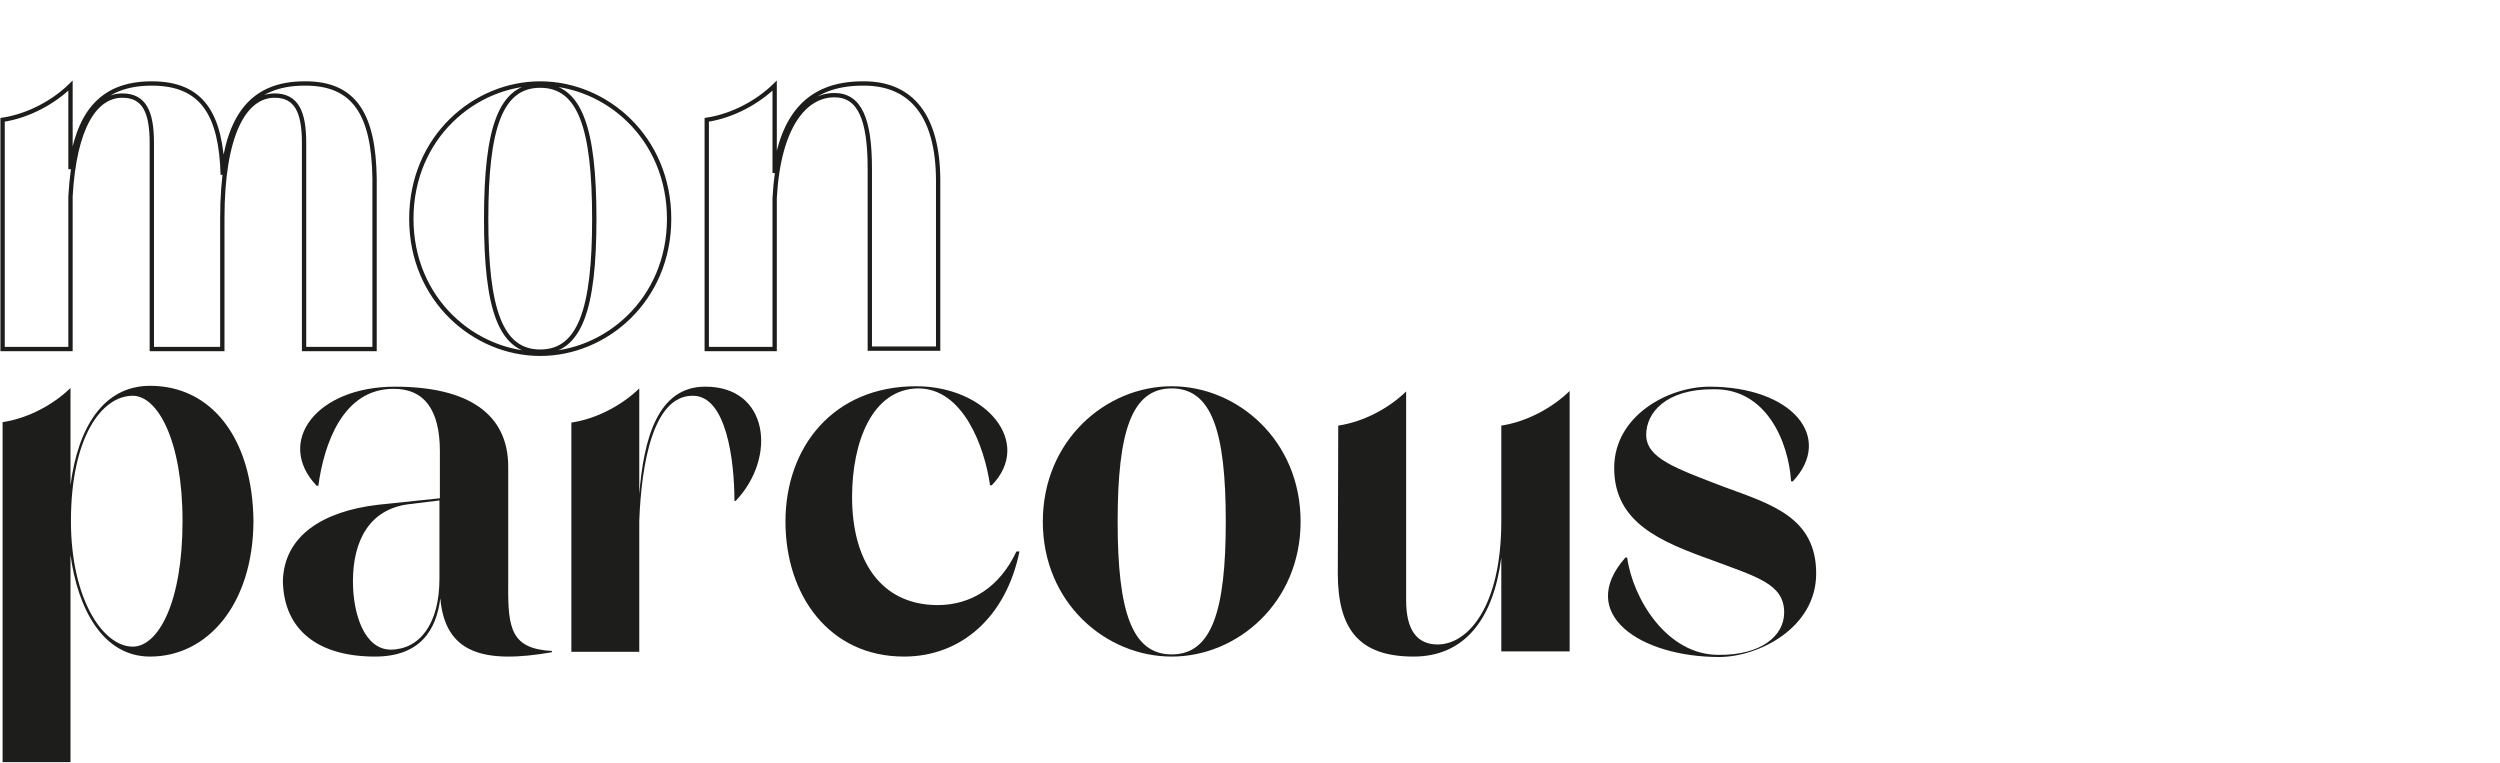
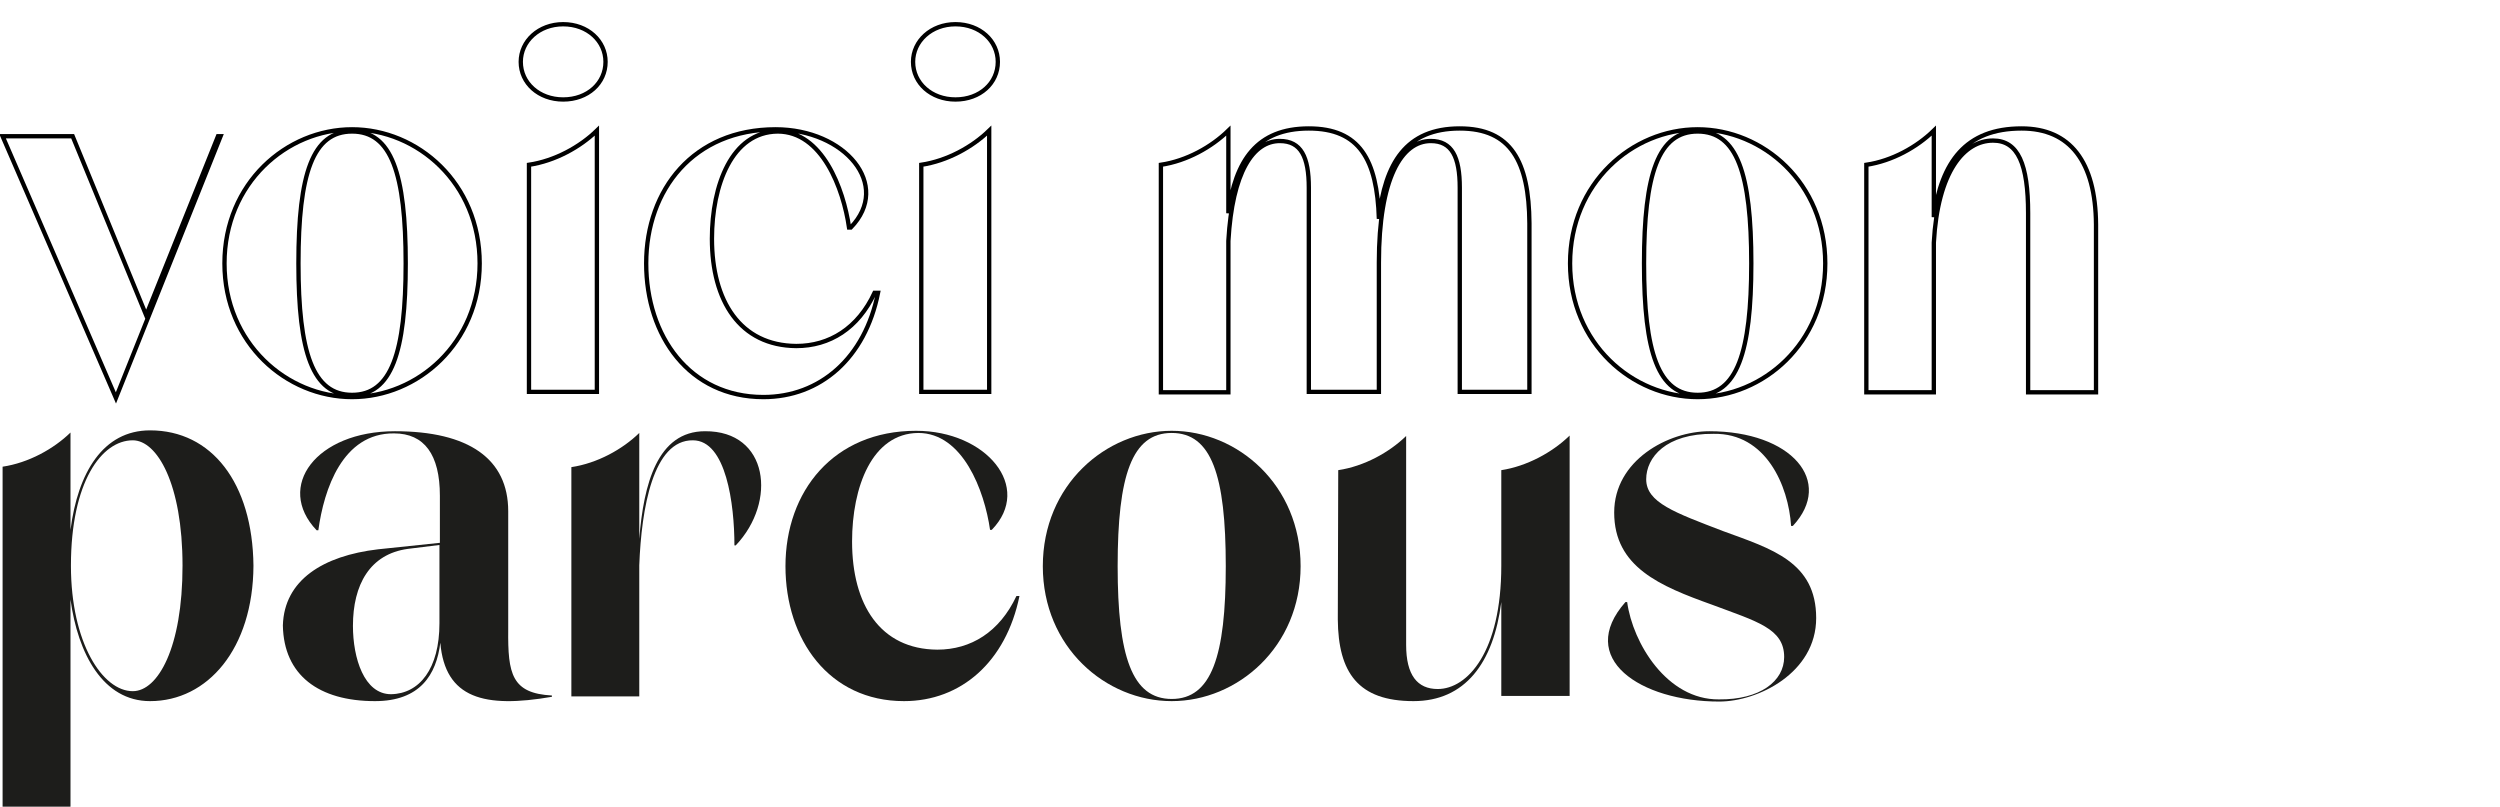
- <svg xmlns="http://www.w3.org/2000/svg" version="1.1" id="Calque_1" x="0px" y="0px" viewBox="0 0 578 176.2" style="enable-background:new 0 0 578 176.2;" xml:space="preserve">
+ <svg xmlns="http://www.w3.org/2000/svg" version="1.1" id="Calque_1" x="0px" y="0px" viewBox="0 0 578 186.5" style="enable-background:new 0 0 578 186.5;" xml:space="preserve">
  <style type="text/css">
	.st0{fill:none;stroke:#000000;}
- 	.st1{fill:none;stroke:#1D1D1B;stroke-miterlimit:10;}
- 	.st2{fill:#1D1D1B;}
+ 	.st1{fill:#1D1D1B;}
</style>
  <g>
    <g>
-       <path d="M728.3,22.6v39.7h-16.1V20.1c0-11.5-2.3-17.3-8.3-17.3c-6.9,0-13.1,7.3-14,24.2v35.5h-16v-85.8c6.1-1,11.9-4.3,16-8.2    v52.4c1.8-13,7.5-21.1,20.8-21.1C722.3-0.1,728.2,7.8,728.3,22.6z" />
-       <path d="M791.8,38.9c-2.6,12.9-12.2,24.6-26.6,24.6c-17.1,0-27.3-14.6-27.3-31.7S749.1,0,766.6,0c16.5,0,23.8,13.6,23.9,26.7h-0.2    l0.2,0.2h-37c0.2,14.6,7.3,24.4,20,24.6c7.8,0,15.2-5,17.5-12.6L791.8,38.9L791.8,38.9z M753.5,26v0.4H777    c-0.2-13.5-2.7-25.9-10.8-25.9C757.4,0.7,753.5,12.8,753.5,26z" />
-       <path d="M800.1-23.3c6.1-1,11.9-4.3,16-8.2v93.9h-16V-23.3z" />
-       <path d="M827.8-23.3c6.1-1,11.9-4.3,16-8.2v93.9h-16V-23.3z" />
-       <path d="M853.5,31.9c0-19.1,14.8-31.8,30.3-31.8c15.4,0,30.3,12.7,30.3,31.8c0,19-14.8,31.7-30.3,31.7    C868.4,63.5,853.5,50.8,853.5,31.9z M896.5,31.9c0-21.3-3.4-31.3-12.7-31.3c-9.4,0-12.7,10-12.7,31.3c0,21.1,3.4,31.1,12.7,31.1    C893.1,63.1,896.5,53.1,896.5,31.9z" />
+       <path d="M728.3,32.9v39.7h-16.1V30.4c0-11.5-2.3-17.3-8.3-17.3c-6.9,0-13.1,7.3-14,24.2v35.5h-16V-13c6.1-1,11.9-4.3,16-8.2v52.4    c1.8-13,7.5-21.1,20.8-21.1C722.3,10.2,728.2,18.1,728.3,32.9z" />
+       <path d="M791.8,49.2c-2.6,12.9-12.2,24.6-26.6,24.6c-17.1,0-27.3-14.6-27.3-31.7s11.2-31.8,28.7-31.8c16.5,0,23.8,13.6,23.9,26.7    h-0.2l0.2,0.2h-37c0.2,14.6,7.3,24.4,20,24.6c7.8,0,15.2-5,17.5-12.6L791.8,49.2L791.8,49.2z M753.5,36.3v0.4H777    c-0.2-13.5-2.7-25.9-10.8-25.9C757.4,11,753.5,23.1,753.5,36.3z" />
+       <path d="M800.1-13c6.1-1,11.9-4.3,16-8.2v93.9h-16V-13z" />
+       <path d="M827.8-13c6.1-1,11.9-4.3,16-8.2v93.9h-16V-13z" />
+       <path d="M853.5,42.2c0-19.1,14.8-31.8,30.3-31.8c15.4,0,30.3,12.7,30.3,31.8c0,19-14.8,31.7-30.3,31.7    C868.4,73.8,853.5,61.1,853.5,42.2z M896.5,42.2c0-21.3-3.4-31.3-12.7-31.3c-9.4,0-12.7,10-12.7,31.3c0,21.1,3.4,31.1,12.7,31.1    C893.1,73.4,896.5,63.4,896.5,42.2z" />
    </g>
-     <path class="st0" d="M691.2,133.5H691c-10.8,0-16.9-5-16.9-17.8V75L664,76.9v-0.4c10.8-2.3,18.2-17.5,18.7-27.8h0.4   c4.4,3.5,6.9,8.3,5.8,12.9c-1,5-6.9,9.8-19.6,13.8l4.8-0.9l7.4-1.3l8.2-1.5l18.6-4.8v10l-18.4-4.8v41.2c0,7,3.1,10,8.1,10   c5.7,0,9.6-5,11.9-12.6h0.6C708.1,122.3,704,133.3,691.2,133.5z" />
-     <path class="st0" d="M773.9,92.6v39.7h-16.1V90c0-11.5-2.3-17.3-8.3-17.3c-6.9,0-13.1,7.3-14,24.2v35.5h-16V46.6   c6.1-1,11.9-4.3,16-8.2v52.4c1.8-13,7.5-21.1,20.8-21.1C767.8,69.8,773.8,77.7,773.9,92.6z" />
-     <path class="st0" d="M837.4,108.8c-2.6,12.9-12.2,24.6-26.6,24.6c-17.1,0-27.3-14.6-27.3-31.7s11.2-31.8,28.7-31.8   c16.5,0,23.8,13.6,23.9,26.7l0,0l0.2,0.2h-37c0.2,14.6,7.3,24.4,20,24.6c7.8,0,15.2-5,17.5-12.6H837.4L837.4,108.8z M799.1,95.9   v0.4h23.5c-0.2-13.5-2.7-25.9-10.8-25.9C803,70.6,799.1,82.7,799.1,95.9z" />
-     <path class="st0" d="M884.5,96.9h-0.4c0-9.6-1.9-24.7-9.8-24.7c-9.4-0.2-12.1,16-12.6,29.4v30.7h-16v-54c6.1-0.9,11.9-4.2,16-8.1   v24.9c1-12.9,4.3-25.3,15.4-25.3C892.1,70,894.1,86.5,884.5,96.9z" />
-     <path class="st0" d="M947.7,108.8c-2.6,12.9-12.2,24.6-26.6,24.6c-17.1,0-27.3-14.6-27.3-31.7s11.2-31.8,28.7-31.8   c16.5,0,23.8,13.6,23.9,26.7h-0.2l0.2,0.2h-37c0.2,14.6,7.3,24.4,20,24.6c7.8,0,15.2-5,17.5-12.6H947.7L947.7,108.8z M909.4,95.9   v0.4h23.5c-0.2-13.5-2.7-25.9-10.8-25.9C913.3,70.6,909.4,82.7,909.4,95.9z" />
+     <path class="st0" d="M691.2,143.8H691c-10.8,0-16.9-5-16.9-17.8V85.3L664,87.2v-0.4c10.8-2.3,18.2-17.5,18.7-27.8h0.4   c4.4,3.5,6.9,8.3,5.8,12.9c-1,5-6.9,9.8-19.6,13.8l4.8-0.9l7.4-1.3l8.2-1.5l18.6-4.8v10l-18.4-4.8v41.2c0,7,3.1,10,8.1,10   c5.7,0,9.6-5,11.9-12.6h0.6C708.1,132.6,704,143.6,691.2,143.8z" />
+     <path class="st0" d="M773.9,102.9v39.7h-16.1v-42.3c0-11.5-2.3-17.3-8.3-17.3c-6.9,0-13.1,7.3-14,24.2v35.5h-16V56.9   c6.1-1,11.9-4.3,16-8.2v52.4c1.8-13,7.5-21.1,20.8-21.1C767.8,80.1,773.8,88,773.9,102.9z" />
+     <path class="st0" d="M837.4,119.1c-2.6,12.9-12.2,24.6-26.6,24.6c-17.1,0-27.3-14.6-27.3-31.7s11.2-31.8,28.7-31.8   c16.5,0,23.8,13.6,23.9,26.7l0,0l0.2,0.2h-37c0.2,14.6,7.3,24.4,20,24.6c7.8,0,15.2-5,17.5-12.6H837.4L837.4,119.1z M799.1,106.2   v0.4h23.5c-0.2-13.5-2.7-25.9-10.8-25.9C803,80.9,799.1,93,799.1,106.2z" />
+     <path class="st0" d="M884.5,107.2h-0.4c0-9.6-1.9-24.7-9.8-24.7c-9.4-0.2-12.1,16-12.6,29.4v30.7h-16v-54c6.1-0.9,11.9-4.2,16-8.1   v24.9c1-12.9,4.3-25.3,15.4-25.3C892.1,80.3,894.1,96.8,884.5,107.2z" />
+     <path class="st0" d="M947.7,119.1c-2.6,12.9-12.2,24.6-26.6,24.6c-17.1,0-27.3-14.6-27.3-31.7s11.2-31.8,28.7-31.8   c16.5,0,23.8,13.6,23.9,26.7h-0.2l0.2,0.2h-37c0.2,14.6,7.3,24.4,20,24.6c7.8,0,15.2-5,17.5-12.6H947.7L947.7,119.1z M909.4,106.2   v0.4h23.5c-0.2-13.5-2.7-25.9-10.8-25.9C913.3,80.9,909.4,93,909.4,106.2z" />
    <g>
-       <path d="M1094.8,192.7c0-3.3,2.6-5.9,5.9-5.9s5.8,2.7,5.8,5.9c0,3.3-2.6,5.9-5.8,5.9C1097.3,198.7,1094.8,196.1,1094.8,192.7z" />
+       <path d="M1094.8,203c0-3.3,2.6-5.9,5.9-5.9s5.8,2.7,5.8,5.9c0,3.3-2.6,5.9-5.8,5.9C1097.3,209,1094.8,206.4,1094.8,203z" />
    </g>
    <g>
-       <path d="M718.2,180.5c0,11.9-12.8,18.2-21.1,18.2c-17.3,0-31.4-9.4-20.5-21.7h0.4c1.2,8.9,8.7,21.4,20,21.2    c8.9,0.1,14.2-4,14.2-9.3c0-6.3-5.9-7.7-15.8-11.5c-11.3-4.1-21.4-8.2-21.4-20.1c0-11.5,11.8-17.7,20.7-17.7    c18,0,27.3,11,18.2,20.6h-0.4c-0.6-8.8-5.4-20.3-16.9-20.1c-10.5-0.1-14.7,5.2-14.7,9.9c0,5.1,6.3,7.2,16.8,11.3    C708.5,165.4,718.2,168.2,718.2,180.5z" />
-       <path d="M744.7,198.6L744.7,198.6c-10.1,0-15.8-4.6-15.8-16.5v-37.8l-9.4,1.8v-0.4c10-2.2,16.9-16.3,17.4-25.8h0.4    c4.1,3.3,6.4,7.7,5.4,11.9c-1,4.6-6.4,9.2-18.2,12.8l4.5-0.8l6.9-1.2l7.6-1.4l17.3-4.5v9.3l-17.1-4.5v38.4c0,6.5,2.9,9.3,7.5,9.3    c5.3,0,8.9-4.6,11.1-11.7h0.6C760.4,188.2,756.6,198.5,744.7,198.6z" />
-       <path d="M805.8,164.6h-0.4c0-8.9-1.8-22.9-9-22.9c-8.7-0.1-11.2,14.8-11.7,27.3v28.6h-14.8v-50.1c5.7-0.8,11.1-3.9,14.8-7.5v23.2    c1-11.9,4-23.5,14.4-23.5C812.9,139.6,814.9,155.1,805.8,164.6z" />
-       <path d="M872.7,197.4v0.2c-14.7,2.5-23.3,0.4-24.4-11.8c-0.8,7-4.5,12.8-14.2,12.8c-12.3,0-19.9-5.7-20.1-16.5    c0.2-9.9,8.8-15.2,20.8-16.7l13.5-1.4v-10.3c0-8.9-3.4-13.6-10-13.6c-11.2-0.1-15.3,12.2-16.5,21.1h-0.4    c-9-9.5-0.1-21.6,17.1-21.6c16.2,0,24.7,6,24.7,17.5V183C863,192.7,863.9,196.9,872.7,197.4z M848.2,181.6v-17.1    c-2.3,0.2-4.6,0.6-6.9,0.8c-8.3,1.1-11.9,7.8-11.9,16.8c0,7.1,2.4,15,8.3,15C843.8,197,848.2,191.5,848.2,181.6z" />
-       <path d="M928.3,160.6v36.9h-15v-39.3c0-10.7-2.2-16-7.7-16c-6.4,0-12.2,6.8-13,22.4v32.9h-14.8v-50.1c5.7-0.8,11.1-3.9,14.8-7.5    V159c1.7-12.1,7-19.5,19.3-19.5C922.7,139.5,928.2,146.9,928.3,160.6z" />
-       <path d="M991.1,203.9c0,13.3-16.5,17.7-25.5,17.7c-7.7,0-25.5-2.1-25.5-12.4c0-8.3,11-10.3,21.4-10.9l0.2,0.2    c-5.7,0.8-8,5.2-8,10.6c0,5.6,5.1,12.1,11.8,12.1c8.2,0,12.8-5.2,12.8-11.9c0-7.8-4.6-11.6-13.6-12.7    c-16.5-1.9-28.6-2.9-28.6-13.3c0-6.6,5.3-9.8,13.3-10.9c-4.7-2.8-8.3-7.2-8.3-13.8c0-13.5,14.8-19.2,24-19.2h0.1l0.4-0.2    c9.2,0,17.1-12.4,18.2-21.3h0.4c8.7,11.8-2.7,21-17.1,21.7c9.2,0.6,22.1,6.4,22.1,19.1c0,13.4-14.8,17.7-24,17.7    c-4.6,0-10.5-1.1-15.3-3.7c-3.9,1-6.9,2.7-6.9,5.9c0,3.7,5.3,4.3,24,6.8C984.1,187.8,991.1,194.9,991.1,203.9z M955.6,158.8    c0,7.8,1.4,17.4,9.5,17.4s9.5-9.5,9.5-17.4c0-7.8-1.4-18.8-9.5-18.8C957.1,140,955.6,151,955.6,158.8z" />
-       <path d="M1045.5,175.7c-2.4,11.9-11.3,22.9-24.7,22.9c-15.9,0-25.3-13.6-25.3-29.4c0-15.9,10.4-29.6,26.7-29.6    c15.3,0,22.1,12.7,22.2,24.9h-0.1l0.1,0.1H1010c0.2,13.6,6.8,22.7,18.6,22.8c7.2,0,14.1-4.6,16.3-11.7H1045.5z M1010,163.7v0.4    h21.8c-0.1-12.5-2.5-24-10-24C1013.6,140.2,1010,151.4,1010,163.7z" />
-       <path d="M1089.3,164.6h-0.4c0-8.9-1.8-22.9-9-22.9c-8.7-0.1-11.2,14.8-11.7,27.3v28.6h-14.8v-50.1c5.7-0.8,11.1-3.9,14.8-7.5v23.2    c1-11.9,4-23.5,14.4-23.5C1096.4,139.6,1098.3,155.1,1089.3,164.6z" />
+       <path d="M718.2,190.8c0,11.9-12.8,18.2-21.1,18.2c-17.3,0-31.4-9.4-20.5-21.7h0.4c1.2,8.9,8.7,21.4,20,21.2    c8.9,0.1,14.2-4,14.2-9.3c0-6.3-5.9-7.7-15.8-11.5c-11.3-4.1-21.4-8.2-21.4-20.1c0-11.5,11.8-17.7,20.7-17.7    c18,0,27.3,11,18.2,20.6h-0.4c-0.6-8.8-5.4-20.3-16.9-20.1c-10.5-0.1-14.7,5.2-14.7,9.9c0,5.1,6.3,7.2,16.8,11.3    C708.5,175.7,718.2,178.5,718.2,190.8z" />
+       <path d="M744.7,208.9L744.7,208.9c-10.1,0-15.8-4.6-15.8-16.5v-37.8l-9.4,1.8V156c10-2.2,16.9-16.3,17.4-25.8h0.4    c4.1,3.3,6.4,7.7,5.4,11.9c-1,4.6-6.4,9.2-18.2,12.8l4.5-0.8l6.9-1.2l7.6-1.4l17.3-4.5v9.3l-17.1-4.5v38.4c0,6.5,2.9,9.3,7.5,9.3    c5.3,0,8.9-4.6,11.1-11.7h0.6C760.4,198.5,756.6,208.8,744.7,208.9z" />
+       <path d="M805.8,174.9h-0.4c0-8.9-1.8-22.9-9-22.9c-8.7-0.1-11.2,14.8-11.7,27.3v28.6h-14.8v-50.1c5.7-0.8,11.1-3.9,14.8-7.5v23.2    c1-11.9,4-23.5,14.4-23.5C812.9,149.9,814.9,165.4,805.8,174.9z" />
+       <path d="M872.7,207.7v0.2c-14.7,2.5-23.3,0.4-24.4-11.8c-0.8,7-4.5,12.8-14.2,12.8c-12.3,0-19.9-5.7-20.1-16.5    c0.2-9.9,8.8-15.2,20.8-16.7l13.5-1.4V164c0-8.9-3.4-13.6-10-13.6c-11.2-0.1-15.3,12.2-16.5,21.1h-0.4c-9-9.5-0.1-21.6,17.1-21.6    c16.2,0,24.7,6,24.7,17.5v25.9C863,203,863.9,207.2,872.7,207.7z M848.2,191.9v-17.1c-2.3,0.2-4.6,0.6-6.9,0.8    c-8.3,1.1-11.9,7.8-11.9,16.8c0,7.1,2.4,15,8.3,15C843.8,207.3,848.2,201.8,848.2,191.9z" />
+       <path d="M928.3,170.9v36.9h-15v-39.3c0-10.7-2.2-16-7.7-16c-6.4,0-12.2,6.8-13,22.4v32.9h-14.8v-50.1c5.7-0.8,11.1-3.9,14.8-7.5    v19.1c1.7-12.1,7-19.5,19.3-19.5C922.7,149.8,928.2,157.2,928.3,170.9z" />
+       <path d="M991.1,214.2c0,13.3-16.5,17.7-25.5,17.7c-7.7,0-25.5-2.1-25.5-12.4c0-8.3,11-10.3,21.4-10.9l0.2,0.2    c-5.7,0.8-8,5.2-8,10.6c0,5.6,5.1,12.1,11.8,12.1c8.2,0,12.8-5.2,12.8-11.9c0-7.8-4.6-11.6-13.6-12.7    c-16.5-1.9-28.6-2.9-28.6-13.3c0-6.6,5.3-9.8,13.3-10.9c-4.7-2.8-8.3-7.2-8.3-13.8c0-13.5,14.8-19.2,24-19.2h0.1l0.4-0.2    c9.2,0,17.1-12.4,18.2-21.3h0.4c8.7,11.8-2.7,21-17.1,21.7c9.2,0.6,22.1,6.4,22.1,19.1c0,13.4-14.8,17.7-24,17.7    c-4.6,0-10.5-1.1-15.3-3.7c-3.9,1-6.9,2.7-6.9,5.9c0,3.7,5.3,4.3,24,6.8C984.1,198.1,991.1,205.2,991.1,214.2z M955.6,169.1    c0,7.8,1.4,17.4,9.5,17.4s9.5-9.5,9.5-17.4c0-7.8-1.4-18.8-9.5-18.8C957.1,150.3,955.6,161.3,955.6,169.1z" />
+       <path d="M1045.5,186c-2.4,11.9-11.3,22.9-24.7,22.9c-15.9,0-25.3-13.6-25.3-29.4c0-15.9,10.4-29.6,26.7-29.6    c15.3,0,22.1,12.7,22.2,24.9h-0.1l0.1,0.1H1010c0.2,13.6,6.8,22.7,18.6,22.8c7.2,0,14.1-4.6,16.3-11.7H1045.5z M1010,174v0.4h21.8    c-0.1-12.5-2.5-24-10-24C1013.6,150.5,1010,161.7,1010,174z" />
+       <path d="M1089.3,174.9h-0.4c0-8.9-1.8-22.9-9-22.9c-8.7-0.1-11.2,14.8-11.7,27.3v28.6h-14.8v-50.1c5.7-0.8,11.1-3.9,14.8-7.5v23.2    c1-11.9,4-23.5,14.4-23.5C1096.4,149.9,1098.3,165.4,1089.3,174.9z" />
    </g>
  </g>
  <g>
-     <path class="st1" d="M86.6,41.3v39.4H70.3V33c0-7.2-1.8-10.9-6.8-10.9c-6.9,0-12.1,8.8-12.1,28.4v30.2H35.1V33   c0-7.2-1.8-10.9-6.8-10.9c-6.3,0-11.1,7.3-12,23.3v35.3H0.6v-53c6-0.9,11.8-4.1,15.7-7.9v19.3c1.7-12.3,6.6-19.8,18.8-19.8   c11.8,0,16,7.3,16.4,21.1c1.4-13,6.4-21.1,18.9-21.1C82.2,19.2,86.4,26.8,86.6,41.3z" />
-     <path class="st1" d="M95.1,50.6c0-18.8,14.6-31.3,29.8-31.3s29.8,12.5,29.8,31.3c0,18.7-14.6,31.2-29.8,31.2S95.1,69.3,95.1,50.6z    M137.4,50.6c0-21-3.3-30.8-12.5-30.8s-12.5,9.8-12.5,30.8c0,20.8,3.3,30.7,12.5,30.7S137.4,71.4,137.4,50.6z" />
-     <path class="st1" d="M216.9,41.5v39.1h-15.8V39c0-11.4-2.3-17-8.2-17c-6.8,0-12.9,7.2-13.8,23.8v34.9h-15.7v-53   c6-0.9,11.8-4.1,15.7-7.9V40c1.8-12.8,7.4-20.7,20.4-20.7C210.9,19.2,216.8,27,216.9,41.5z" />
-     <path class="st2" d="M58.6,120.5c-0.1,19.2-10.6,31.3-23.9,31.3c-10.9,0-16.7-11-18.4-23.5v47.9H0.6V97.6c6-0.9,11.8-4.1,15.7-7.9   v22.5c1.7-13.2,7.5-23,18.4-23C48.9,89.2,58.4,101.3,58.6,120.5z M42.2,120.5c0-19-5.9-29-11.5-29c-7.2,0-14.3,9.6-14.3,29   c0,17.8,7.3,29,14.3,29C36.5,149.5,42.2,139.5,42.2,120.5z" />
-     <path class="st2" d="M127.6,150.5v0.3c-15.6,2.7-24.7,0.4-25.8-12.5c-0.9,7.4-4.7,13.5-15.1,13.5c-13,0-21.1-6-21.3-17.5   c0.3-10.5,9.3-16.1,22-17.6l14.3-1.5v-10.9c0-9.5-3.6-14.4-10.6-14.4c-11.9-0.1-16.2,12.9-17.5,22.4h-0.4   c-9.6-10.1-0.1-22.9,18.1-22.9c17.1,0,26.2,6.4,26.2,18.5v27.4C117.4,145.5,118.3,150,127.6,150.5z M101.6,133.8v-18.1   c-2.4,0.3-4.9,0.6-7.3,0.9c-8.8,1.2-12.7,8.3-12.7,17.8c0,7.5,2.6,15.8,8.8,15.8C97,150.1,101.6,144.3,101.6,133.8z" />
-     <path class="st2" d="M170.1,115.8h-0.3c0-9.5-1.9-24.3-9.6-24.3c-9.2-0.1-11.9,15.7-12.4,28.9v30.3h-15.7v-53   c6-0.9,11.8-4.1,15.7-7.9v24.5c1-12.7,4.2-24.9,15.2-24.9C177.7,89.3,179.7,105.7,170.1,115.8z" />
-     <path class="st2" d="M235.7,127.5c-3.1,15.2-13.5,24.3-26.7,24.3c-17.3,0-27.4-14.2-27.4-31.2c0-17.3,11.1-31.3,30.2-31.3   c16.2,0,27.1,13,17.5,22.9h-0.4c-1.3-9.1-6.3-22.4-16.6-22.4c-10.7,0.1-15.3,12.5-15.3,25.1c0,14.6,6.5,24.9,19.7,25   c7.8,0,14.4-4.1,18.3-12.4L235.7,127.5L235.7,127.5z" />
-     <path class="st2" d="M241.1,120.6c0-18.8,14.6-31.3,29.8-31.3s29.8,12.5,29.8,31.3c0,18.7-14.6,31.2-29.8,31.2   C255.6,151.8,241.1,139.3,241.1,120.6z M283.4,120.6c0-21-3.3-30.8-12.5-30.8s-12.5,9.8-12.5,30.8c0,20.8,3.3,30.7,12.5,30.7   S283.4,141.4,283.4,120.6z" />
-     <path class="st2" d="M362.9,90.4v60.2h-15.8v-21.7c-1.8,14.1-8.4,22.9-20.3,22.9c-12.8,0-17.4-6.6-17.5-18.9l0.1-34.5   c6-0.9,11.8-4.1,15.7-7.9v48.3c0,7,2.6,10.2,7.3,10.2c6.9,0,14.7-8.6,14.7-28.5V98.4C353,97.5,358.9,94.3,362.9,90.4z" />
-     <path class="st2" d="M419.9,132.6c0,12.7-13.5,19.3-22.4,19.3c-18.3,0-33.2-10-21.7-23h0.4c1.3,9.5,9.2,22.6,21.2,22.5   c9.5,0.1,15.1-4.2,15.1-9.8c0-6.6-6.3-8.2-16.7-12.1c-12-4.3-22.6-8.7-22.6-21.3c0-12.1,12.5-18.8,22-18.8   c19,0,28.9,11.6,19.3,21.9h-0.4c-0.6-9.3-5.8-21.5-17.9-21.3c-11.1-0.1-15.6,5.5-15.6,10.5c0,5.4,6.6,7.7,17.8,12   C409.6,116.6,419.9,119.6,419.9,132.6z" />
+     <path class="st1" d="M58.6,130.8C58.5,150,48,162.1,34.7,162.1c-10.9,0-16.7-11-18.4-23.5v47.9H0.6v-78.6c6-0.9,11.8-4.1,15.7-7.9   v22.5c1.7-13.2,7.5-23,18.4-23C48.9,99.5,58.4,111.6,58.6,130.8z M42.2,130.8c0-19-5.9-29-11.5-29c-7.2,0-14.3,9.6-14.3,29   c0,17.8,7.3,29,14.3,29C36.5,159.8,42.2,149.8,42.2,130.8z" />
+     <path class="st1" d="M127.6,160.8v0.3c-15.6,2.7-24.7,0.4-25.8-12.5c-0.9,7.4-4.7,13.5-15.1,13.5c-13,0-21.1-6-21.3-17.5   c0.3-10.5,9.3-16.1,22-17.6l14.3-1.5v-10.9c0-9.5-3.6-14.4-10.6-14.4c-11.9-0.1-16.2,12.9-17.5,22.4h-0.4   c-9.6-10.1-0.1-22.9,18.1-22.9c17.1,0,26.2,6.4,26.2,18.5v27.4C117.4,155.8,118.3,160.3,127.6,160.8z M101.6,144.1V126   c-2.4,0.3-4.9,0.6-7.3,0.9c-8.8,1.2-12.7,8.3-12.7,17.8c0,7.5,2.6,15.8,8.8,15.8C97,160.4,101.6,154.6,101.6,144.1z" />
+     <path class="st1" d="M170.1,126.1h-0.3c0-9.5-1.9-24.3-9.6-24.3c-9.2-0.1-11.9,15.7-12.4,28.9V161h-15.7v-53   c6-0.9,11.8-4.1,15.7-7.9v24.5c1-12.7,4.2-24.9,15.2-24.9C177.7,99.6,179.7,116,170.1,126.1z" />
+     <path class="st1" d="M235.7,137.8c-3.1,15.2-13.5,24.3-26.7,24.3c-17.3,0-27.4-14.2-27.4-31.2c0-17.3,11.1-31.3,30.2-31.3   c16.2,0,27.1,13,17.5,22.9h-0.4c-1.3-9.1-6.3-22.4-16.6-22.4c-10.7,0.1-15.3,12.5-15.3,25.1c0,14.6,6.5,24.9,19.7,25   c7.8,0,14.4-4.1,18.3-12.4L235.7,137.8L235.7,137.8z" />
+     <path class="st1" d="M241.1,130.9c0-18.8,14.6-31.3,29.8-31.3s29.8,12.5,29.8,31.3c0,18.7-14.6,31.2-29.8,31.2   C255.6,162.1,241.1,149.6,241.1,130.9z M283.4,130.9c0-21-3.3-30.8-12.5-30.8s-12.5,9.8-12.5,30.8c0,20.8,3.3,30.7,12.5,30.7   S283.4,151.7,283.4,130.9z" />
+     <path class="st1" d="M362.9,100.7v60.2h-15.8v-21.7c-1.8,14.1-8.4,22.9-20.3,22.9c-12.8,0-17.4-6.6-17.5-18.9l0.1-34.5   c6-0.9,11.8-4.1,15.7-7.9v48.3c0,7,2.6,10.2,7.3,10.2c6.9,0,14.7-8.6,14.7-28.5v-22.1C353,107.8,358.9,104.6,362.9,100.7z" />
+     <path class="st1" d="M419.9,142.9c0,12.7-13.5,19.3-22.4,19.3c-18.3,0-33.2-10-21.7-23h0.4c1.3,9.5,9.2,22.6,21.2,22.5   c9.5,0.1,15.1-4.2,15.1-9.8c0-6.6-6.3-8.2-16.7-12.1c-12-4.3-22.6-8.7-22.6-21.3c0-12.1,12.5-18.8,22-18.8   c19,0,28.9,11.6,19.3,21.9h-0.4c-0.6-9.3-5.8-21.5-17.9-21.3c-11.1-0.1-15.6,5.5-15.6,10.5c0,5.4,6.6,7.7,17.8,12   C409.6,126.9,419.9,129.9,419.9,142.9z" />
+   </g>
+   <g>
+     <path class="st0" d="M51,31.5L26.8,92L0.6,31.5h16.2l17,41.4l16.6-41.4H51z" />
+     <path class="st0" d="M51.9,60.9c0-18.6,14.4-31,29.5-31c15.1,0,29.5,12.4,29.5,31c0,18.5-14.4,30.9-29.5,30.9   C66.3,91.8,51.9,79.4,51.9,60.9z M93.8,60.9c0-20.8-3.3-30.5-12.4-30.5S69,40.1,69,60.9c0,20.6,3.3,30.4,12.4,30.4   S93.8,81.5,93.8,60.9z" />
+     <path class="st0" d="M120.4,14.3c0-4.8,4.2-8.7,9.8-8.7c5.7,0,9.8,3.9,9.8,8.7c0,4.9-4.1,8.7-9.8,8.7   C124.6,23,120.4,19.2,120.4,14.3z M122.3,38.1c6-0.9,11.8-4.1,15.7-7.9v60.4h-15.7V38.1z" />
+     <path class="st0" d="M203,67.7c-3,15.1-13.4,24.1-26.5,24.1c-17.1,0-27.1-14.1-27.1-30.9c0-17.1,11-31,29.9-31   c16.1,0,26.9,12.9,17.4,22.7h-0.4c-1.3-9-6.2-22.2-16.5-22.2c-10.6,0.1-15.2,12.4-15.2,24.8c0,14.4,6.5,24.7,19.5,24.8   c7.7,0,14.3-4.1,18.1-12.3H203z" />
+     <path class="st0" d="M211.1,14.3c0-4.8,4.2-8.7,9.8-8.7c5.7,0,9.8,3.9,9.8,8.7c0,4.9-4.1,8.7-9.8,8.7   C215.3,23,211.1,19.2,211.1,14.3z M213,38.1c6-0.9,11.8-4.1,15.7-7.9v60.4H213V38.1z" />
+     <path class="st0" d="M353.6,51.6v39h-16.1V43.4c0-7.1-1.8-10.8-6.7-10.8c-6.8,0-12,8.7-12,28.1v29.9h-16.2V43.4   c0-7.1-1.8-10.8-6.7-10.8c-6.2,0-11,7.2-11.9,23.1v35h-15.6V38.1c6-0.9,11.7-4.1,15.6-7.9v19.1c1.6-12.2,6.6-19.6,18.6-19.6   c11.7,0,15.8,7.2,16.2,20.9c1.4-12.9,6.3-20.9,18.7-20.9C349.3,29.7,353.5,37.3,353.6,51.6z" />
+     <path class="st0" d="M363,60.9c0-18.6,14.4-31,29.5-31s29.5,12.4,29.5,31c0,18.5-14.4,30.9-29.5,30.9S363,79.4,363,60.9z    M404.9,60.9c0-20.8-3.3-30.5-12.4-30.5c-9.1,0-12.4,9.8-12.4,30.5c0,20.6,3.3,30.4,12.4,30.4C401.6,91.3,404.9,81.5,404.9,60.9z" />
+     <path class="st0" d="M484.6,51.9v38.8h-15.7V49.3c0-11.3-2.3-16.8-8.1-16.8c-6.7,0-12.8,7.1-13.7,23.6v34.6h-15.6V38.1   c6-0.9,11.7-4.1,15.6-7.9v20c1.8-12.7,7.3-20.5,20.3-20.5C478.6,29.7,484.5,37.4,484.6,51.9z" />
  </g>
</svg>
